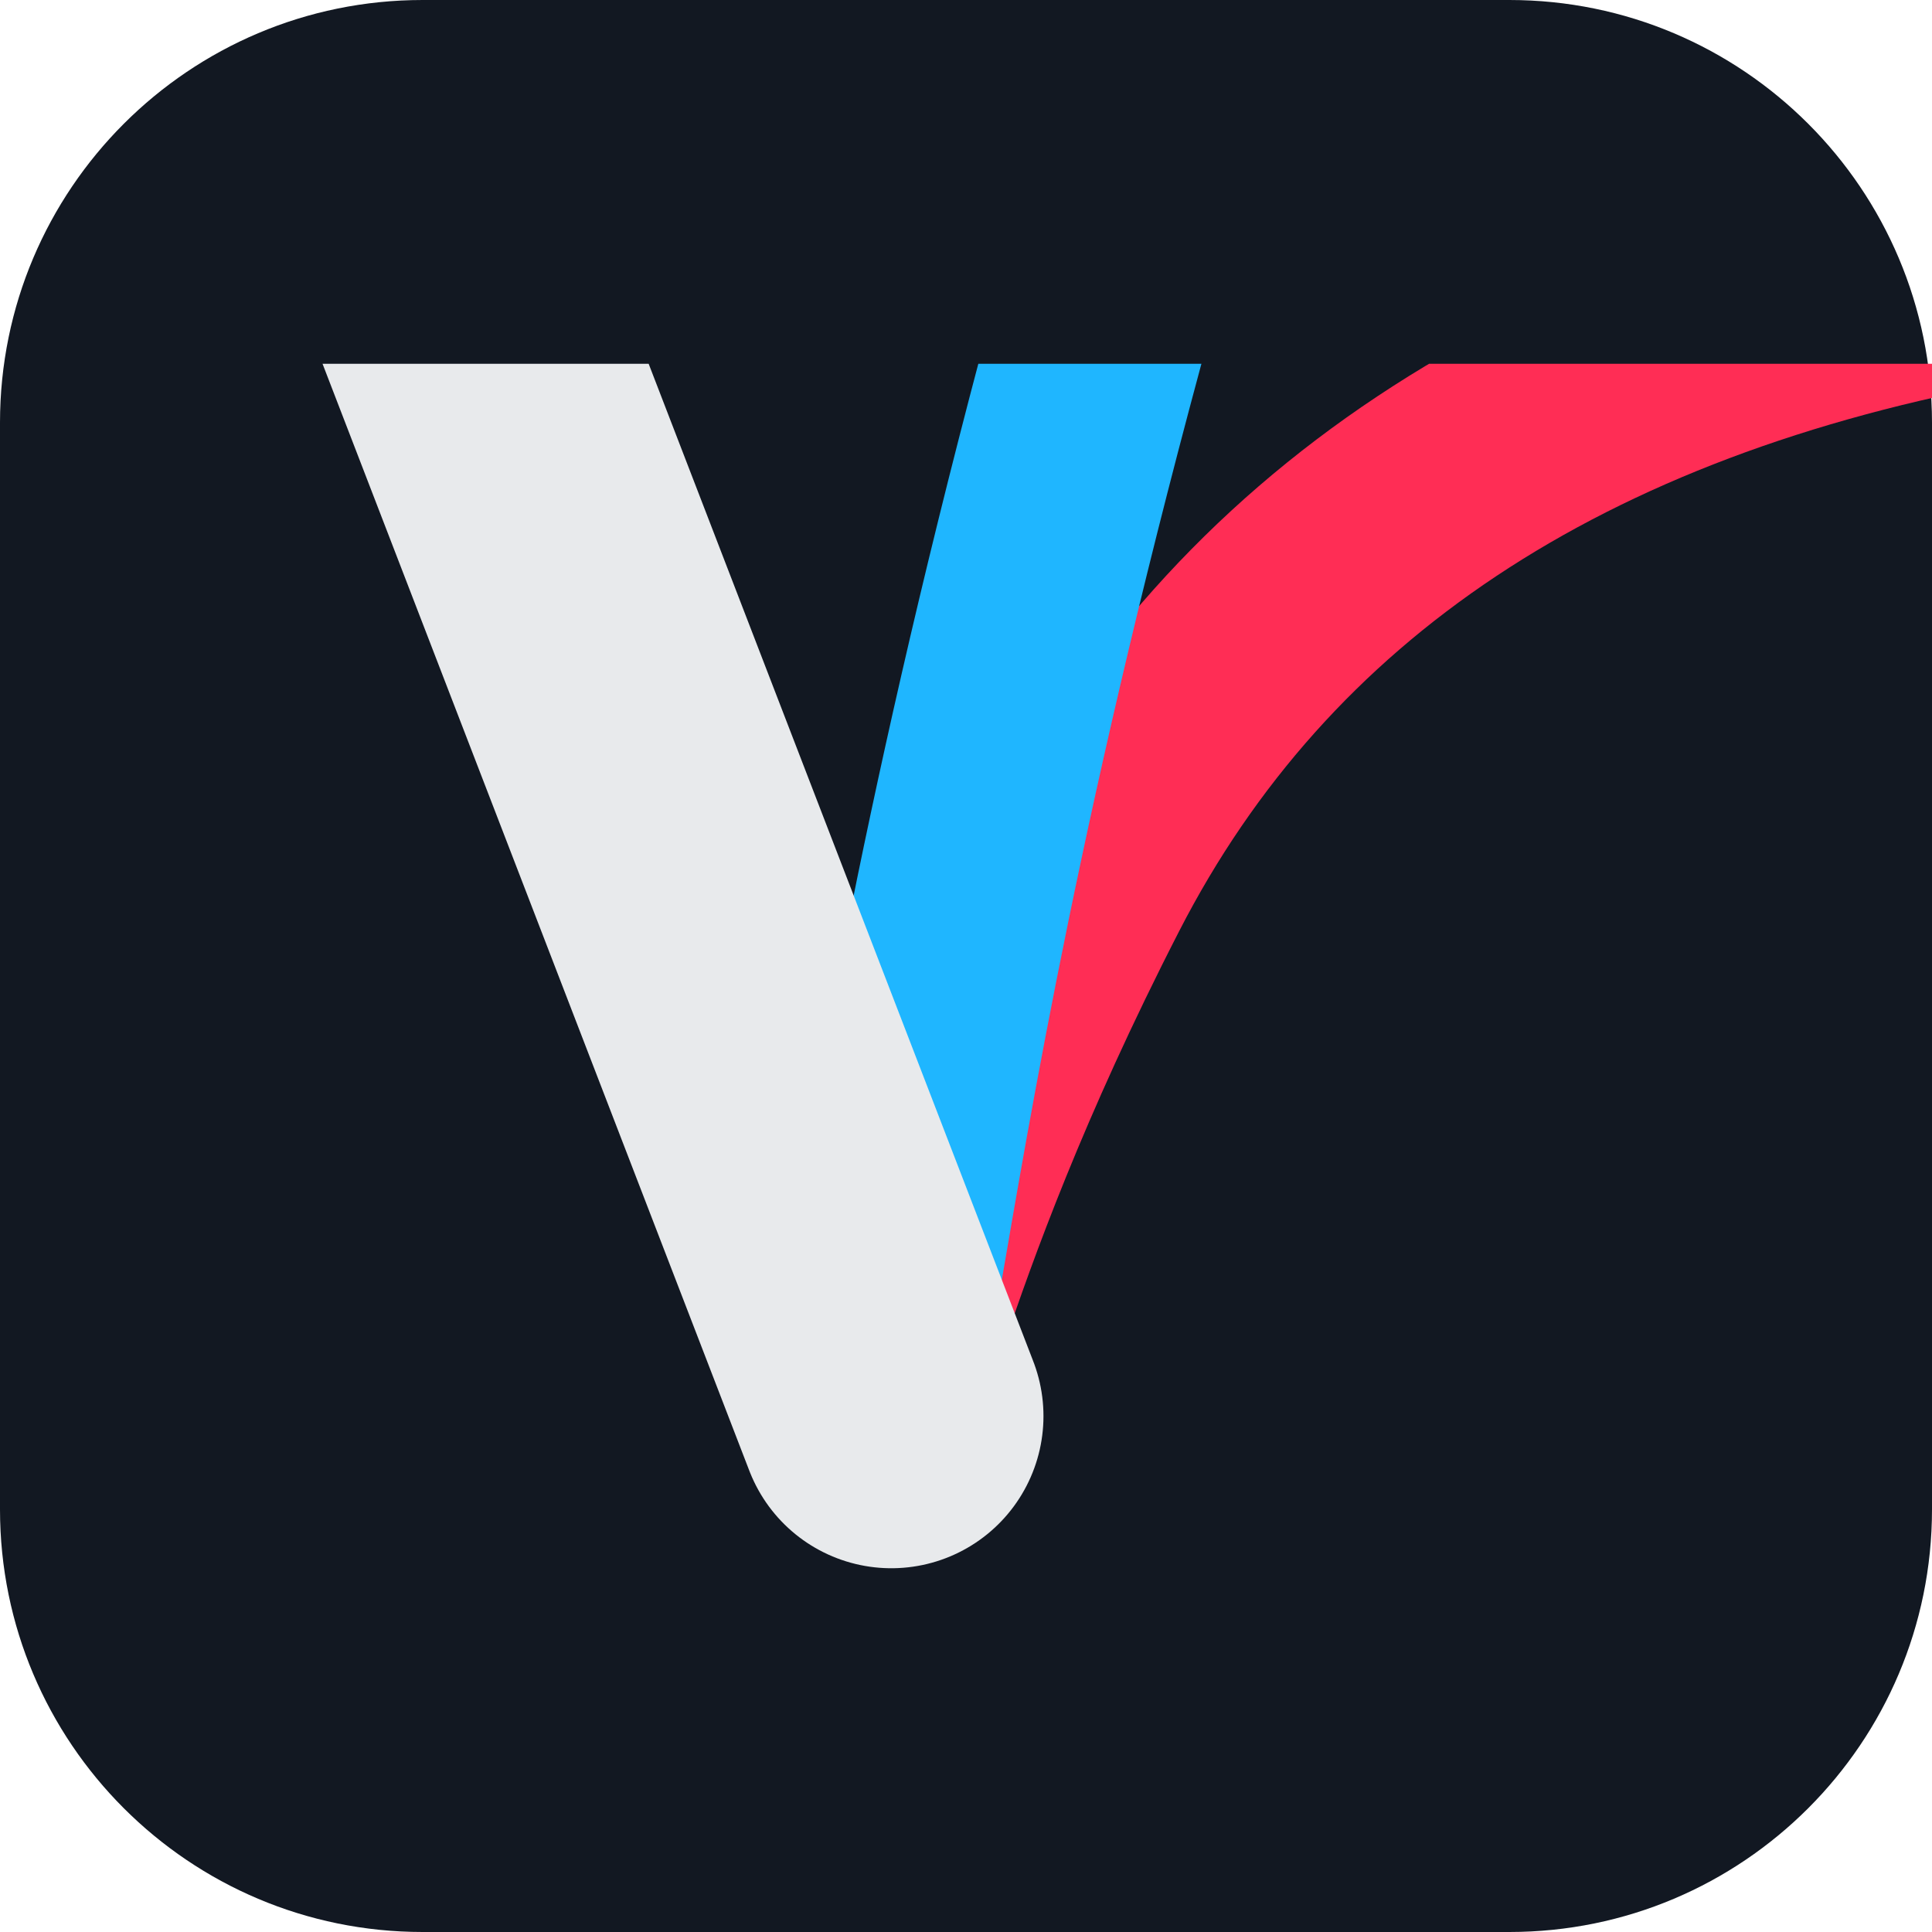
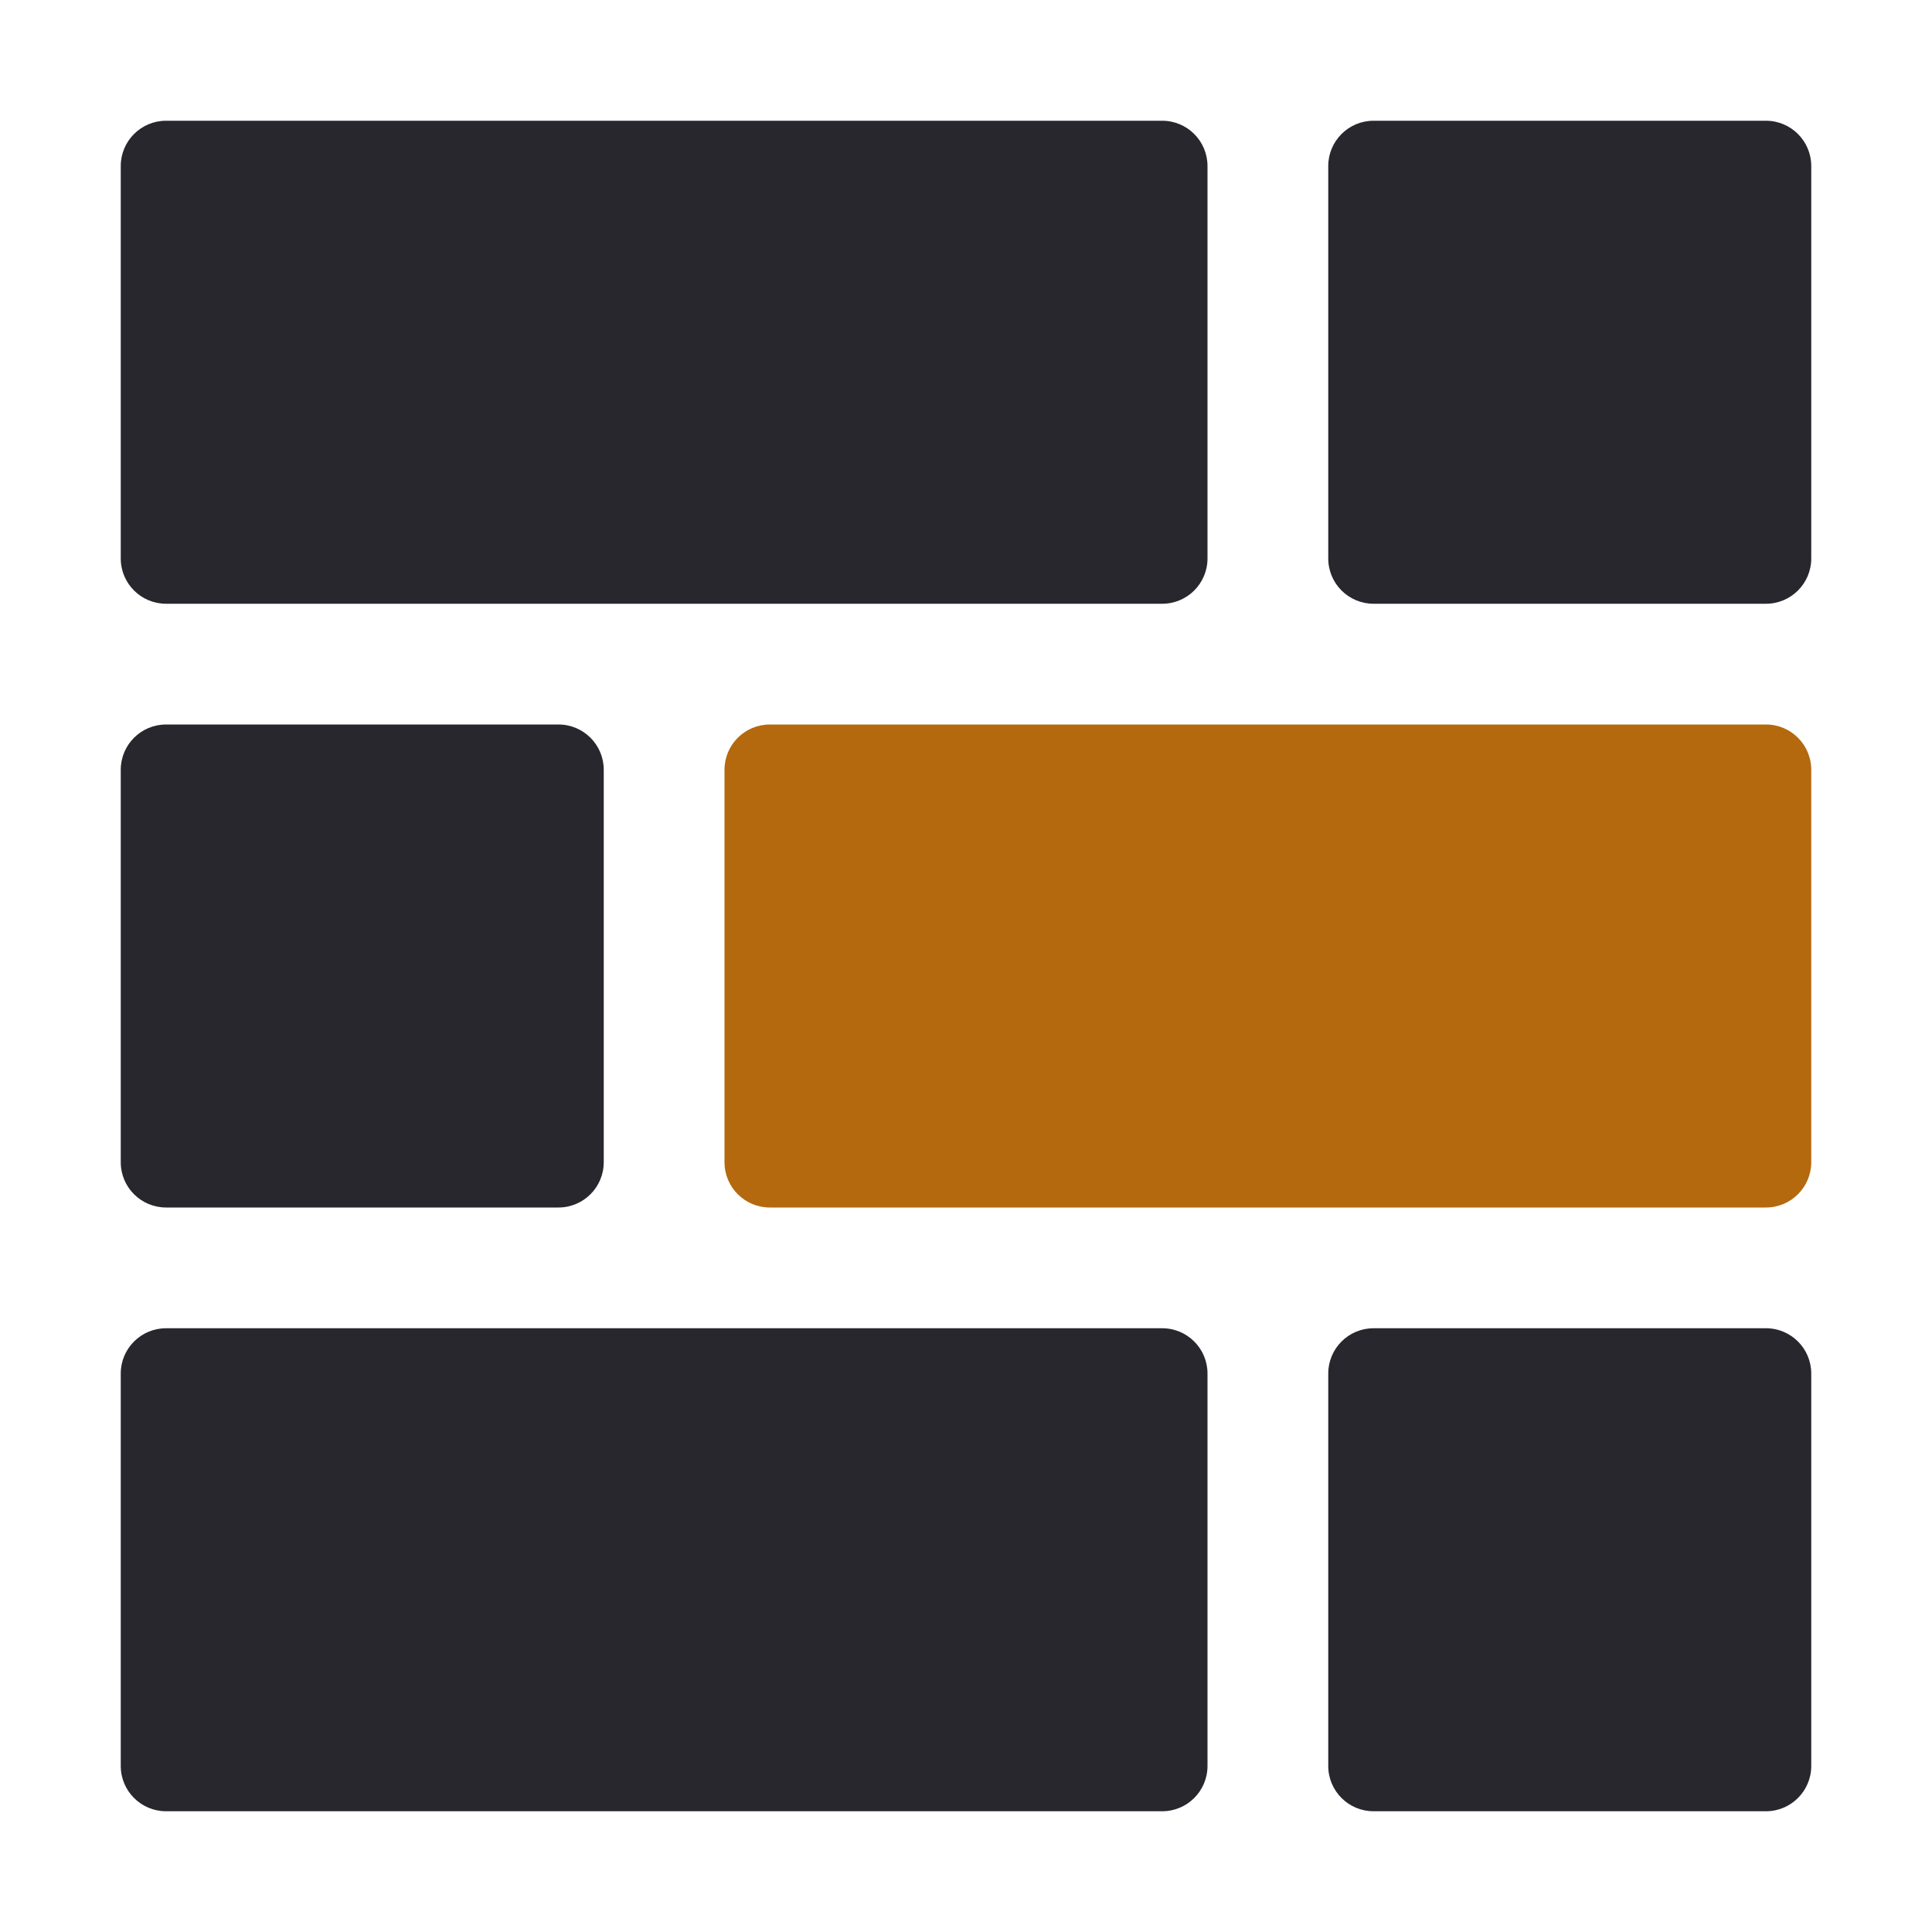
- <svg xmlns="http://www.w3.org/2000/svg" viewBox="0 0 256 256">
-   <style>.in{stroke:#e8eaec}.o0{stroke:#1fb6ff}.o1{stroke:#ff2d55}.word{fill:#e8eaec}</style>
-   <rect width="256" height="256" rx="56" fill="#121822" />
-   <g transform="translate(20.48 20.48) scale(0.84)">
-     <defs>
-       <clipPath id="clip">
-         <rect x="-200" y="40" width="656" height="400" />
-       </clipPath>
-     </defs>
-     <g transform="translate(-7.78 -7)">
-       <g clip-path="url(#clip)">
-         <path class="o1" d="M117.47 203.48 C121.5 213.94 122.78 183.14 154.28 121.74 Q193.78 44.76 298.42 25.97" fill="none" stroke-width="34" />
-         <path class="o0" d="M117.47 203.48 C123.94 220.28 123.32 130.71 181.51 -48.24" fill="none" stroke-width="34" />
-         <path class="in" d="M31.22 -34.64 L124 206" fill="none" stroke-width="48" stroke-linecap="round" />
-       </g>
-     </g>
-   </g>
+ <svg xmlns="http://www.w3.org/2000/svg" viewBox="0 0 64 64">
+   <style>.s{fill:#28272d}.c{fill:#b4690e}@media (prefers-color-scheme: dark){.s{fill:#ececef}.c{fill:#e9a13b}}</style>
+   <rect class="s" x="4" y="4" width="36" height="16" rx="1.5" />
+   <rect class="s" x="44" y="4" width="16" height="16" rx="1.5" />
+   <rect class="s" x="4" y="24" width="16" height="16" rx="1.5" />
+   <rect class="s" x="4" y="44" width="36" height="16" rx="1.5" />
+   <rect class="s" x="44" y="44" width="16" height="16" rx="1.5" />
+   <rect class="c" x="24" y="24" width="36" height="16" rx="1.5" />
</svg>
